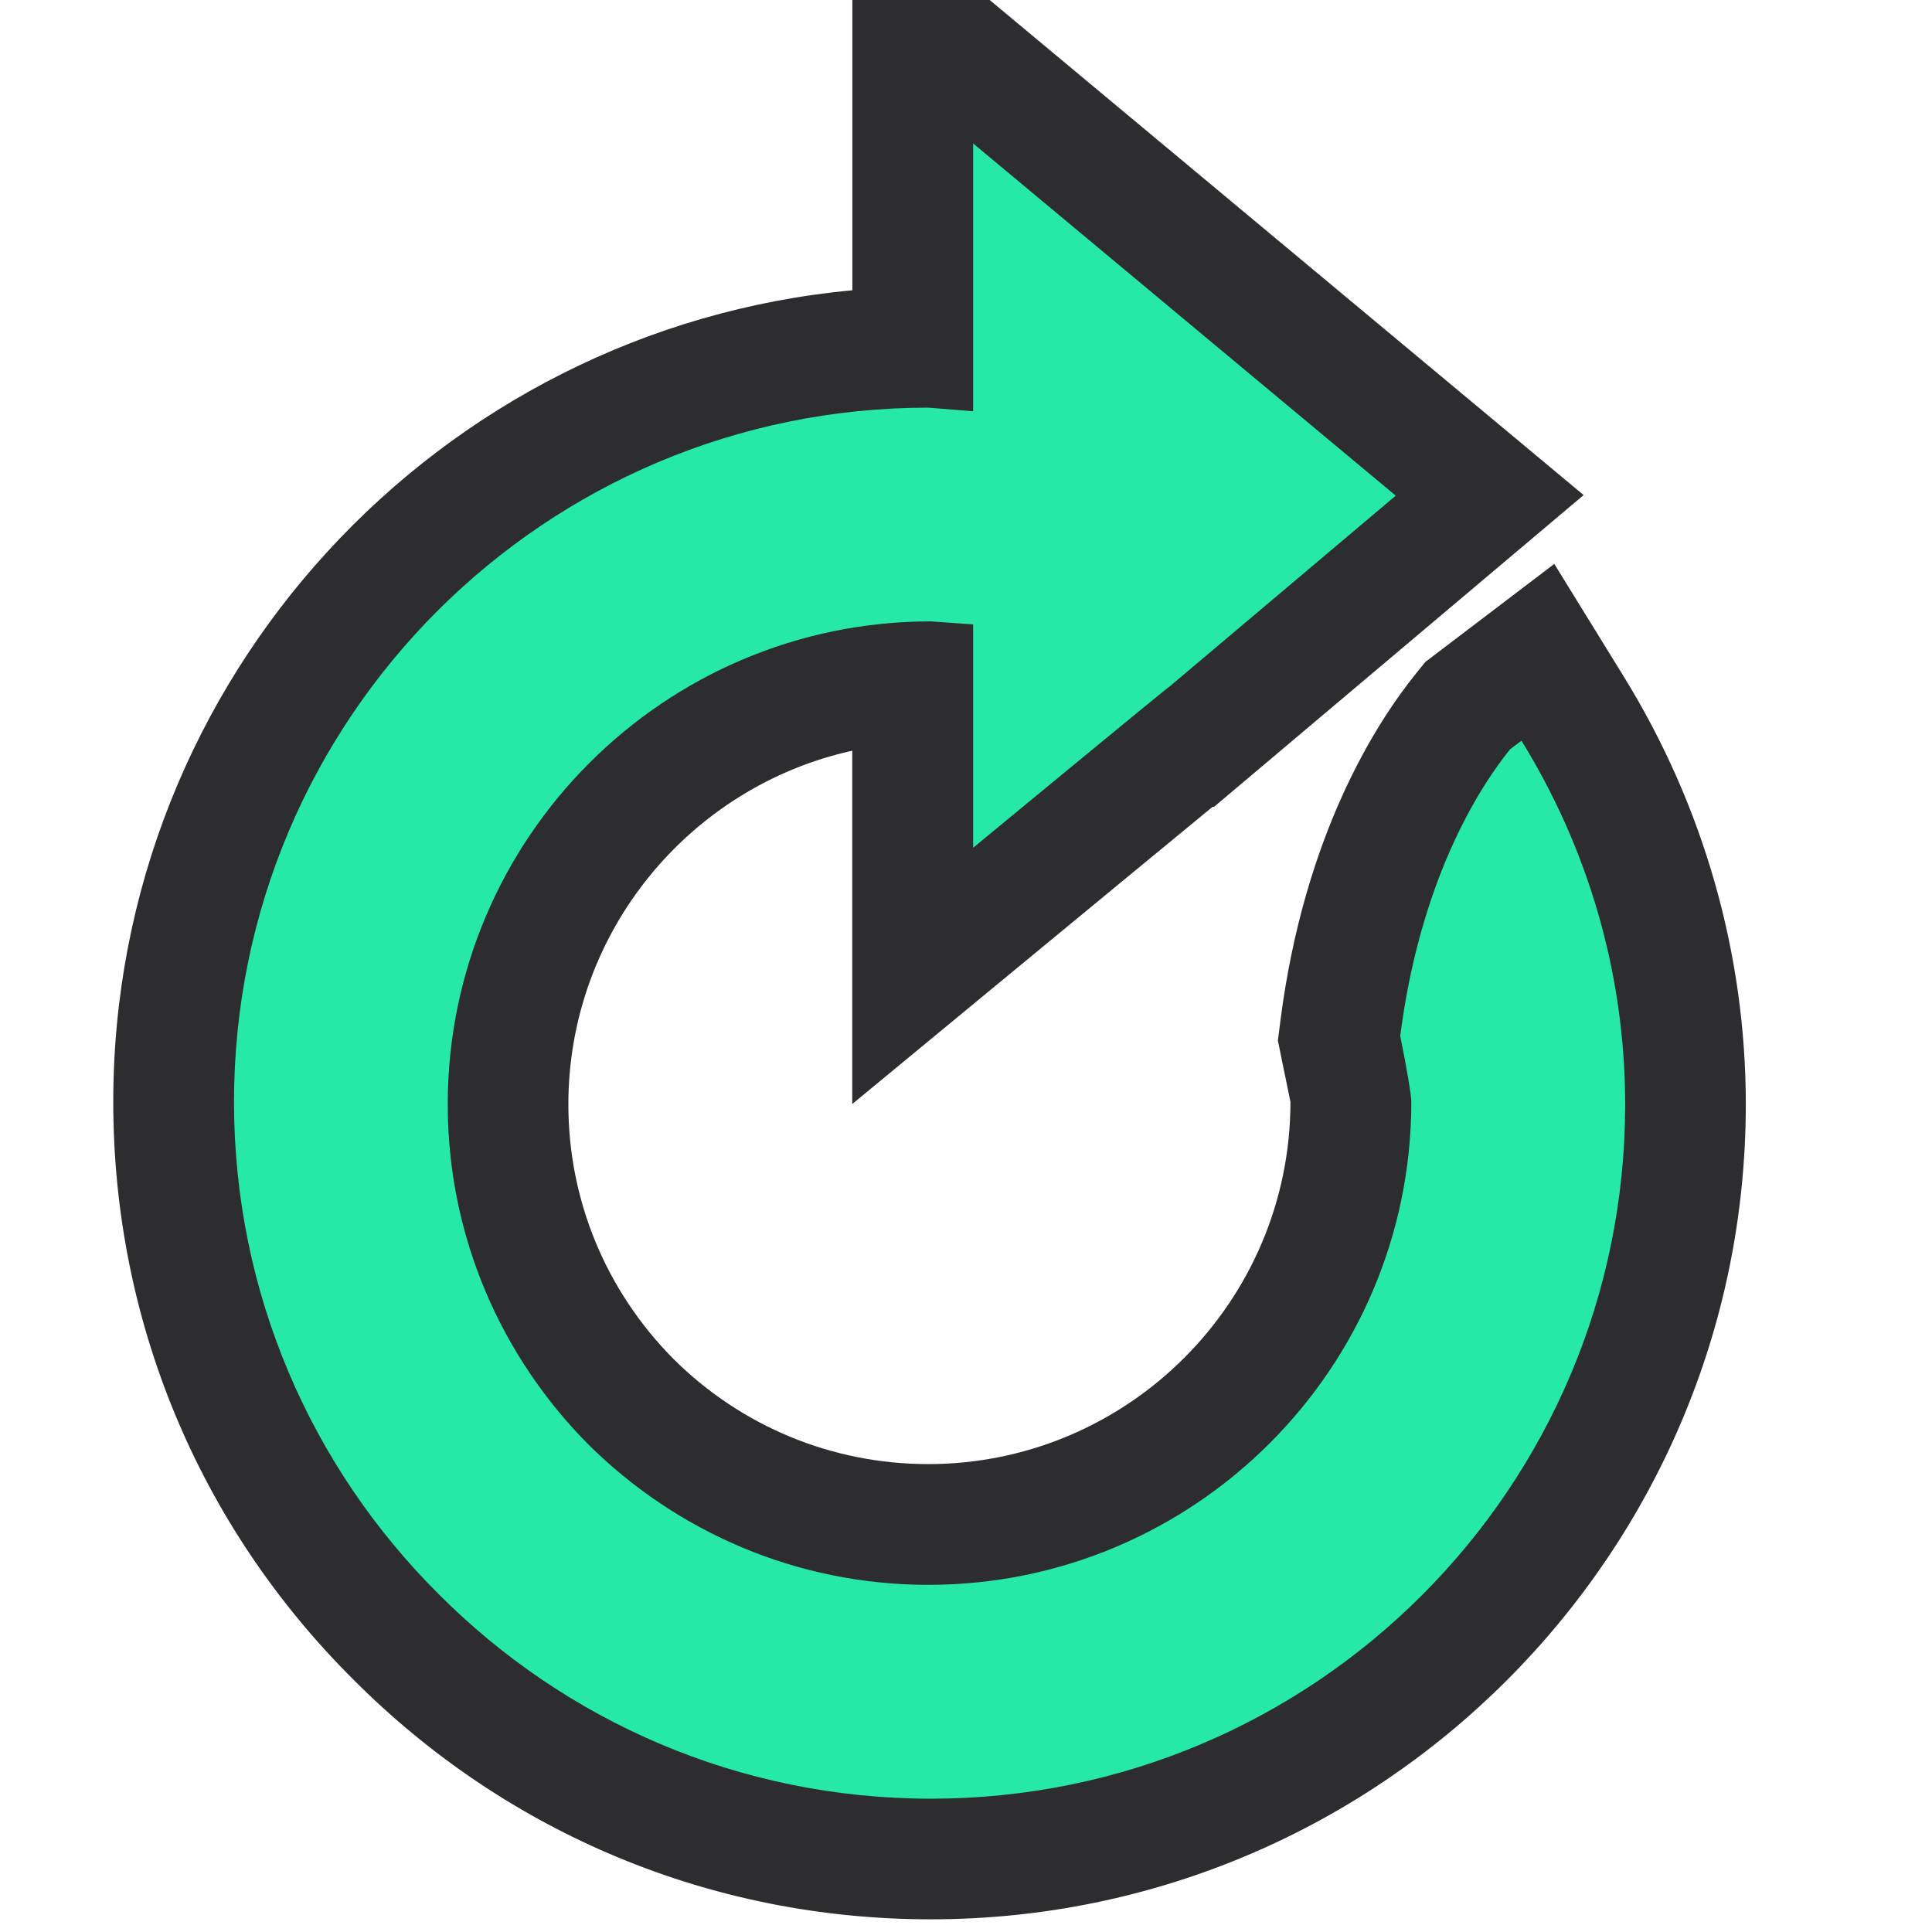
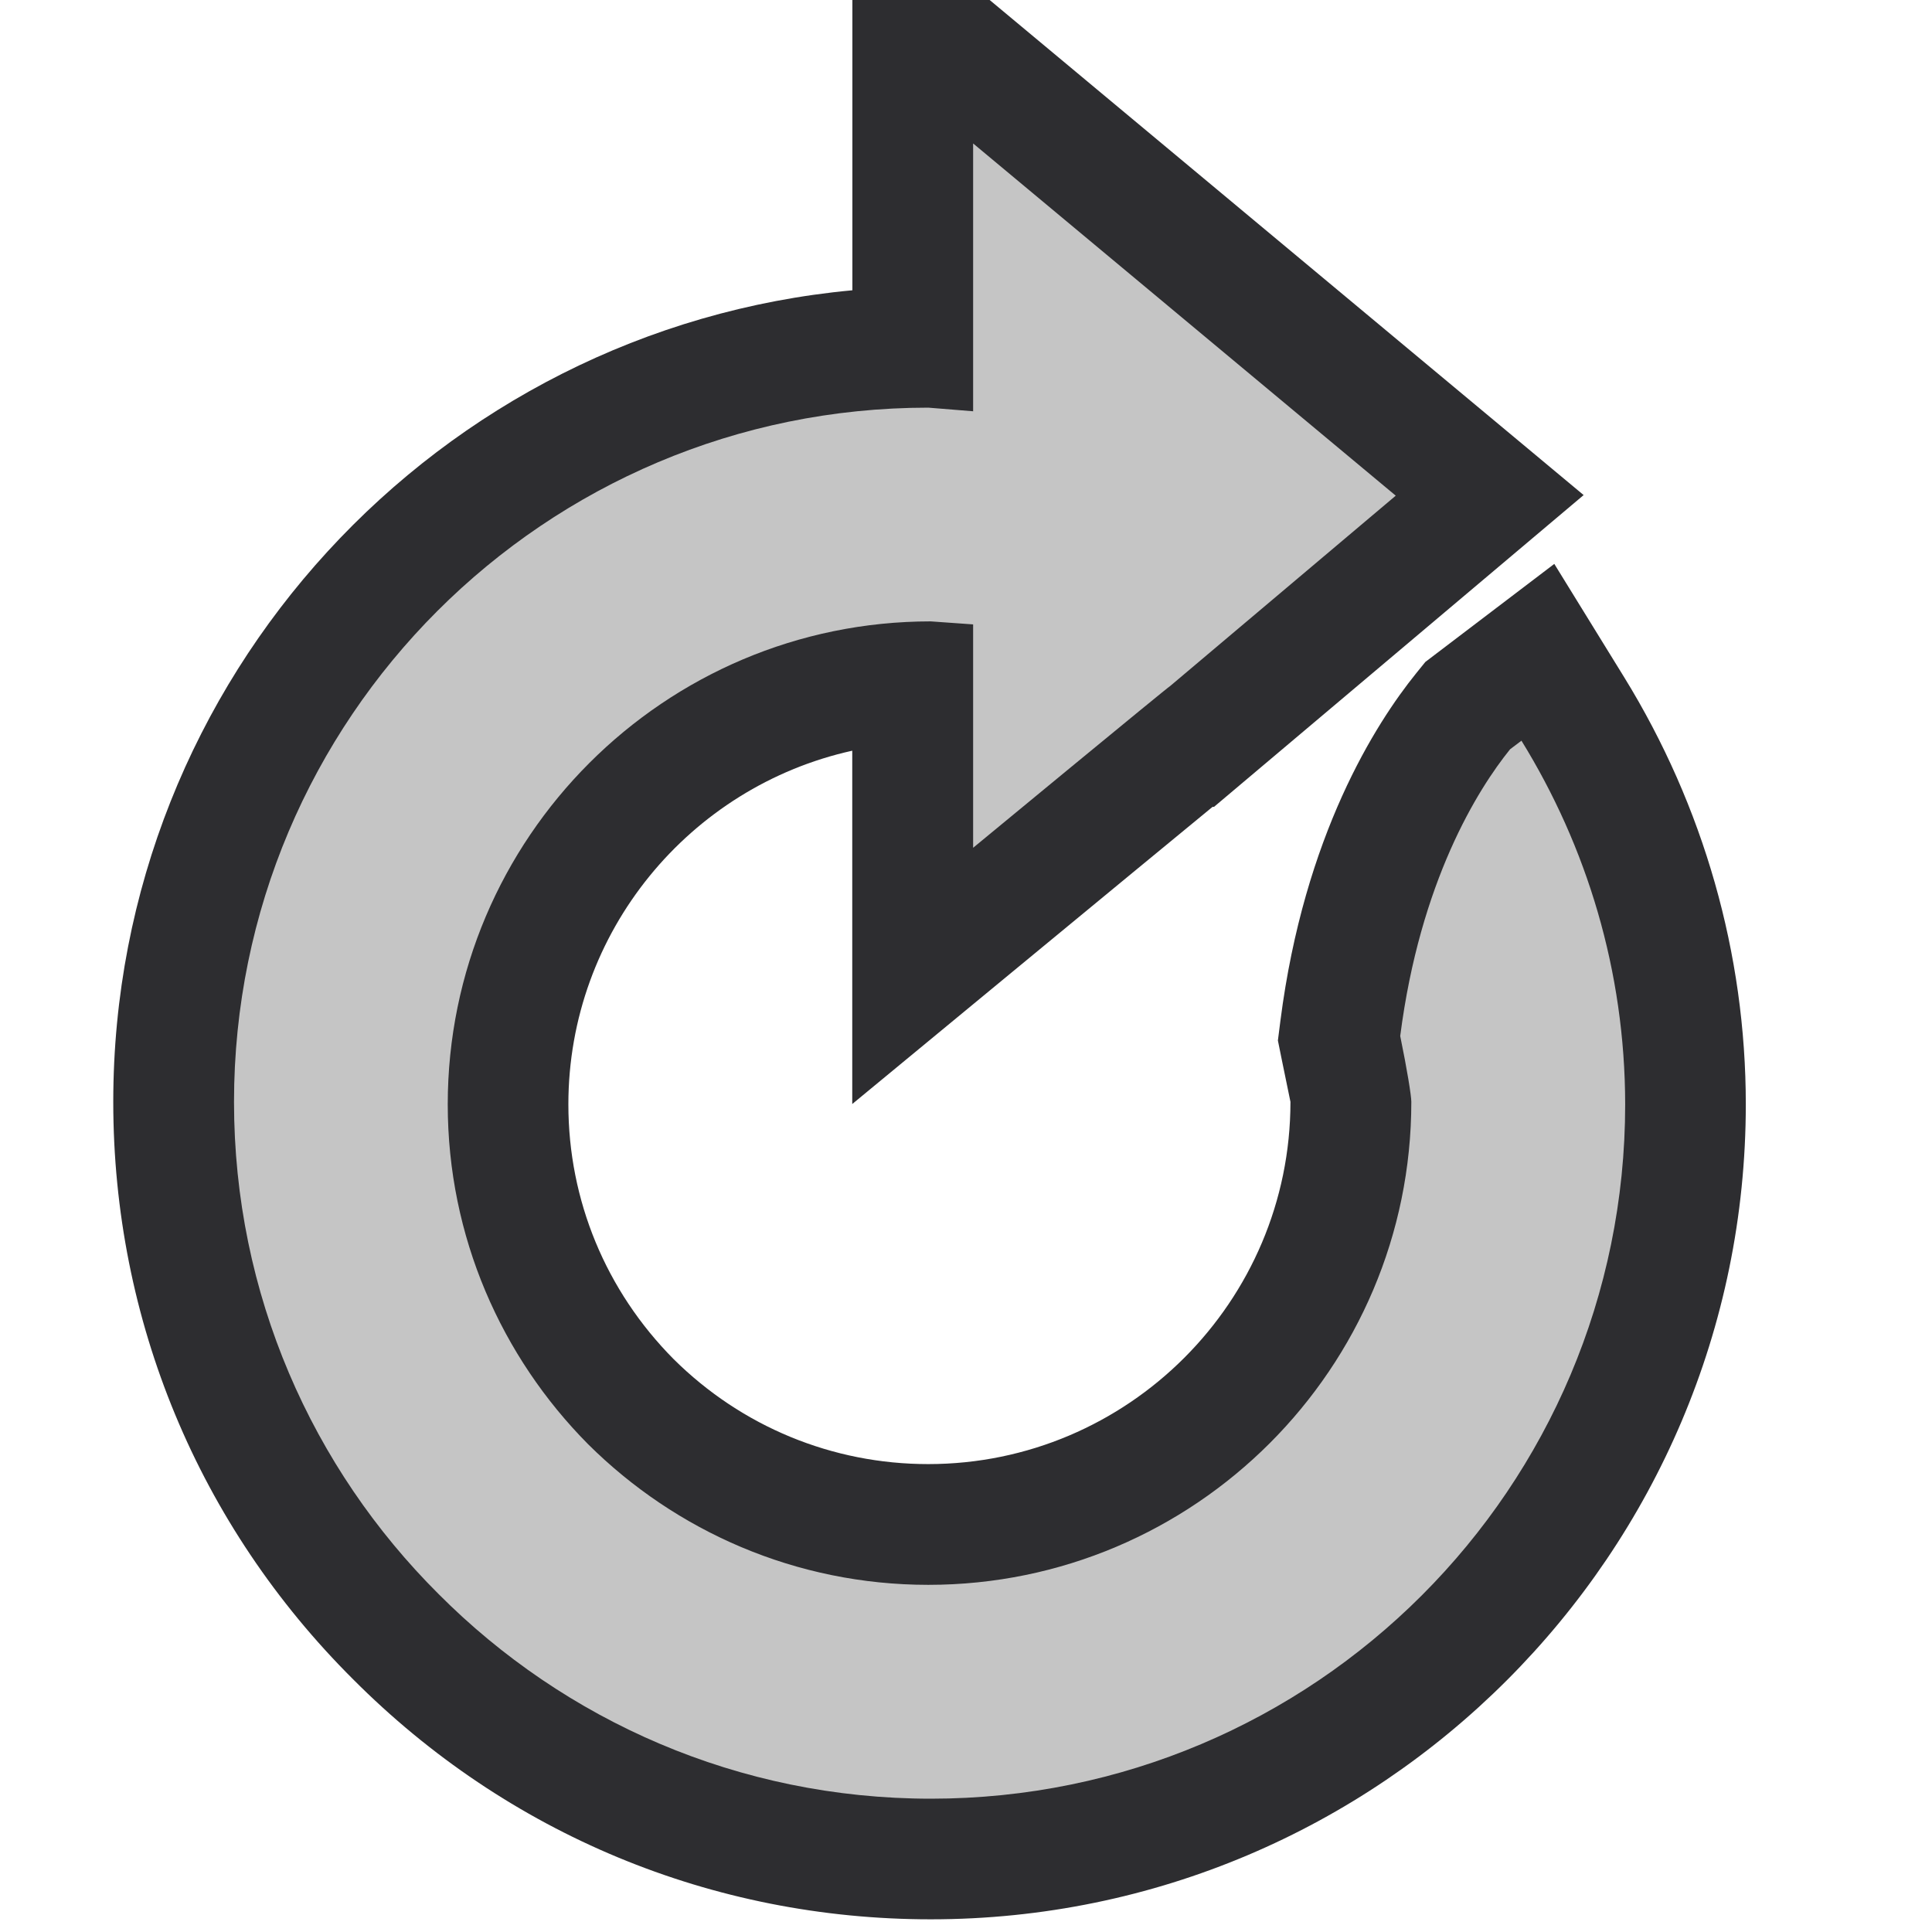
<svg xmlns="http://www.w3.org/2000/svg" width="16" height="16">
  <path d="M13.451 5.609l-.579-.939-1.068.812-.076.094c-.335.415-.927 1.341-1.124 2.876l-.021.165.033.163.071.345c0 1.654-1.346 3-3 3-.795 0-1.545-.311-2.107-.868-.563-.567-.873-1.317-.873-2.111 0-1.431 1.007-2.632 2.351-2.929v2.926s2.528-2.087 2.984-2.461h.012l3.061-2.582-4.919-4.1h-1.137v2.404c-3.429.318-6.121 3.211-6.121 6.721 0 1.809.707 3.508 1.986 4.782 1.277 1.282 2.976 1.988 4.784 1.988 3.722 0 6.75-3.028 6.75-6.75 0-1.245-.349-2.468-1.007-3.536z" fill="#2D2D30" />
-   <path d="M12.6 6.134l-.094.071c-.269.333-.746 1.096-.91 2.375.057.277.092.495.092.545 0 2.206-1.794 4-4 4-1.098 0-2.093-.445-2.817-1.164-.718-.724-1.163-1.718-1.163-2.815 0-2.206 1.794-4 4-4l.351.025v1.85s1.626-1.342 1.631-1.339l1.869-1.577-3.5-2.917v2.218l-.371-.03c-3.176 0-5.75 2.574-5.75 5.75 0 1.593.648 3.034 1.695 4.076 1.042 1.046 2.482 1.694 4.076 1.694 3.176 0 5.75-2.574 5.75-5.75-.001-1.106-.318-2.135-.859-3.012z" fill="#26e9a8" />
+   <path d="M12.6 6.134l-.094.071c-.269.333-.746 1.096-.91 2.375.057.277.092.495.092.545 0 2.206-1.794 4-4 4-1.098 0-2.093-.445-2.817-1.164-.718-.724-1.163-1.718-1.163-2.815 0-2.206 1.794-4 4-4l.351.025v1.85s1.626-1.342 1.631-1.339l1.869-1.577-3.5-2.917v2.218l-.371-.03c-3.176 0-5.75 2.574-5.75 5.75 0 1.593.648 3.034 1.695 4.076 1.042 1.046 2.482 1.694 4.076 1.694 3.176 0 5.75-2.574 5.75-5.75-.001-1.106-.318-2.135-.859-3.012z" fill="#C5C5C5" />
</svg>
